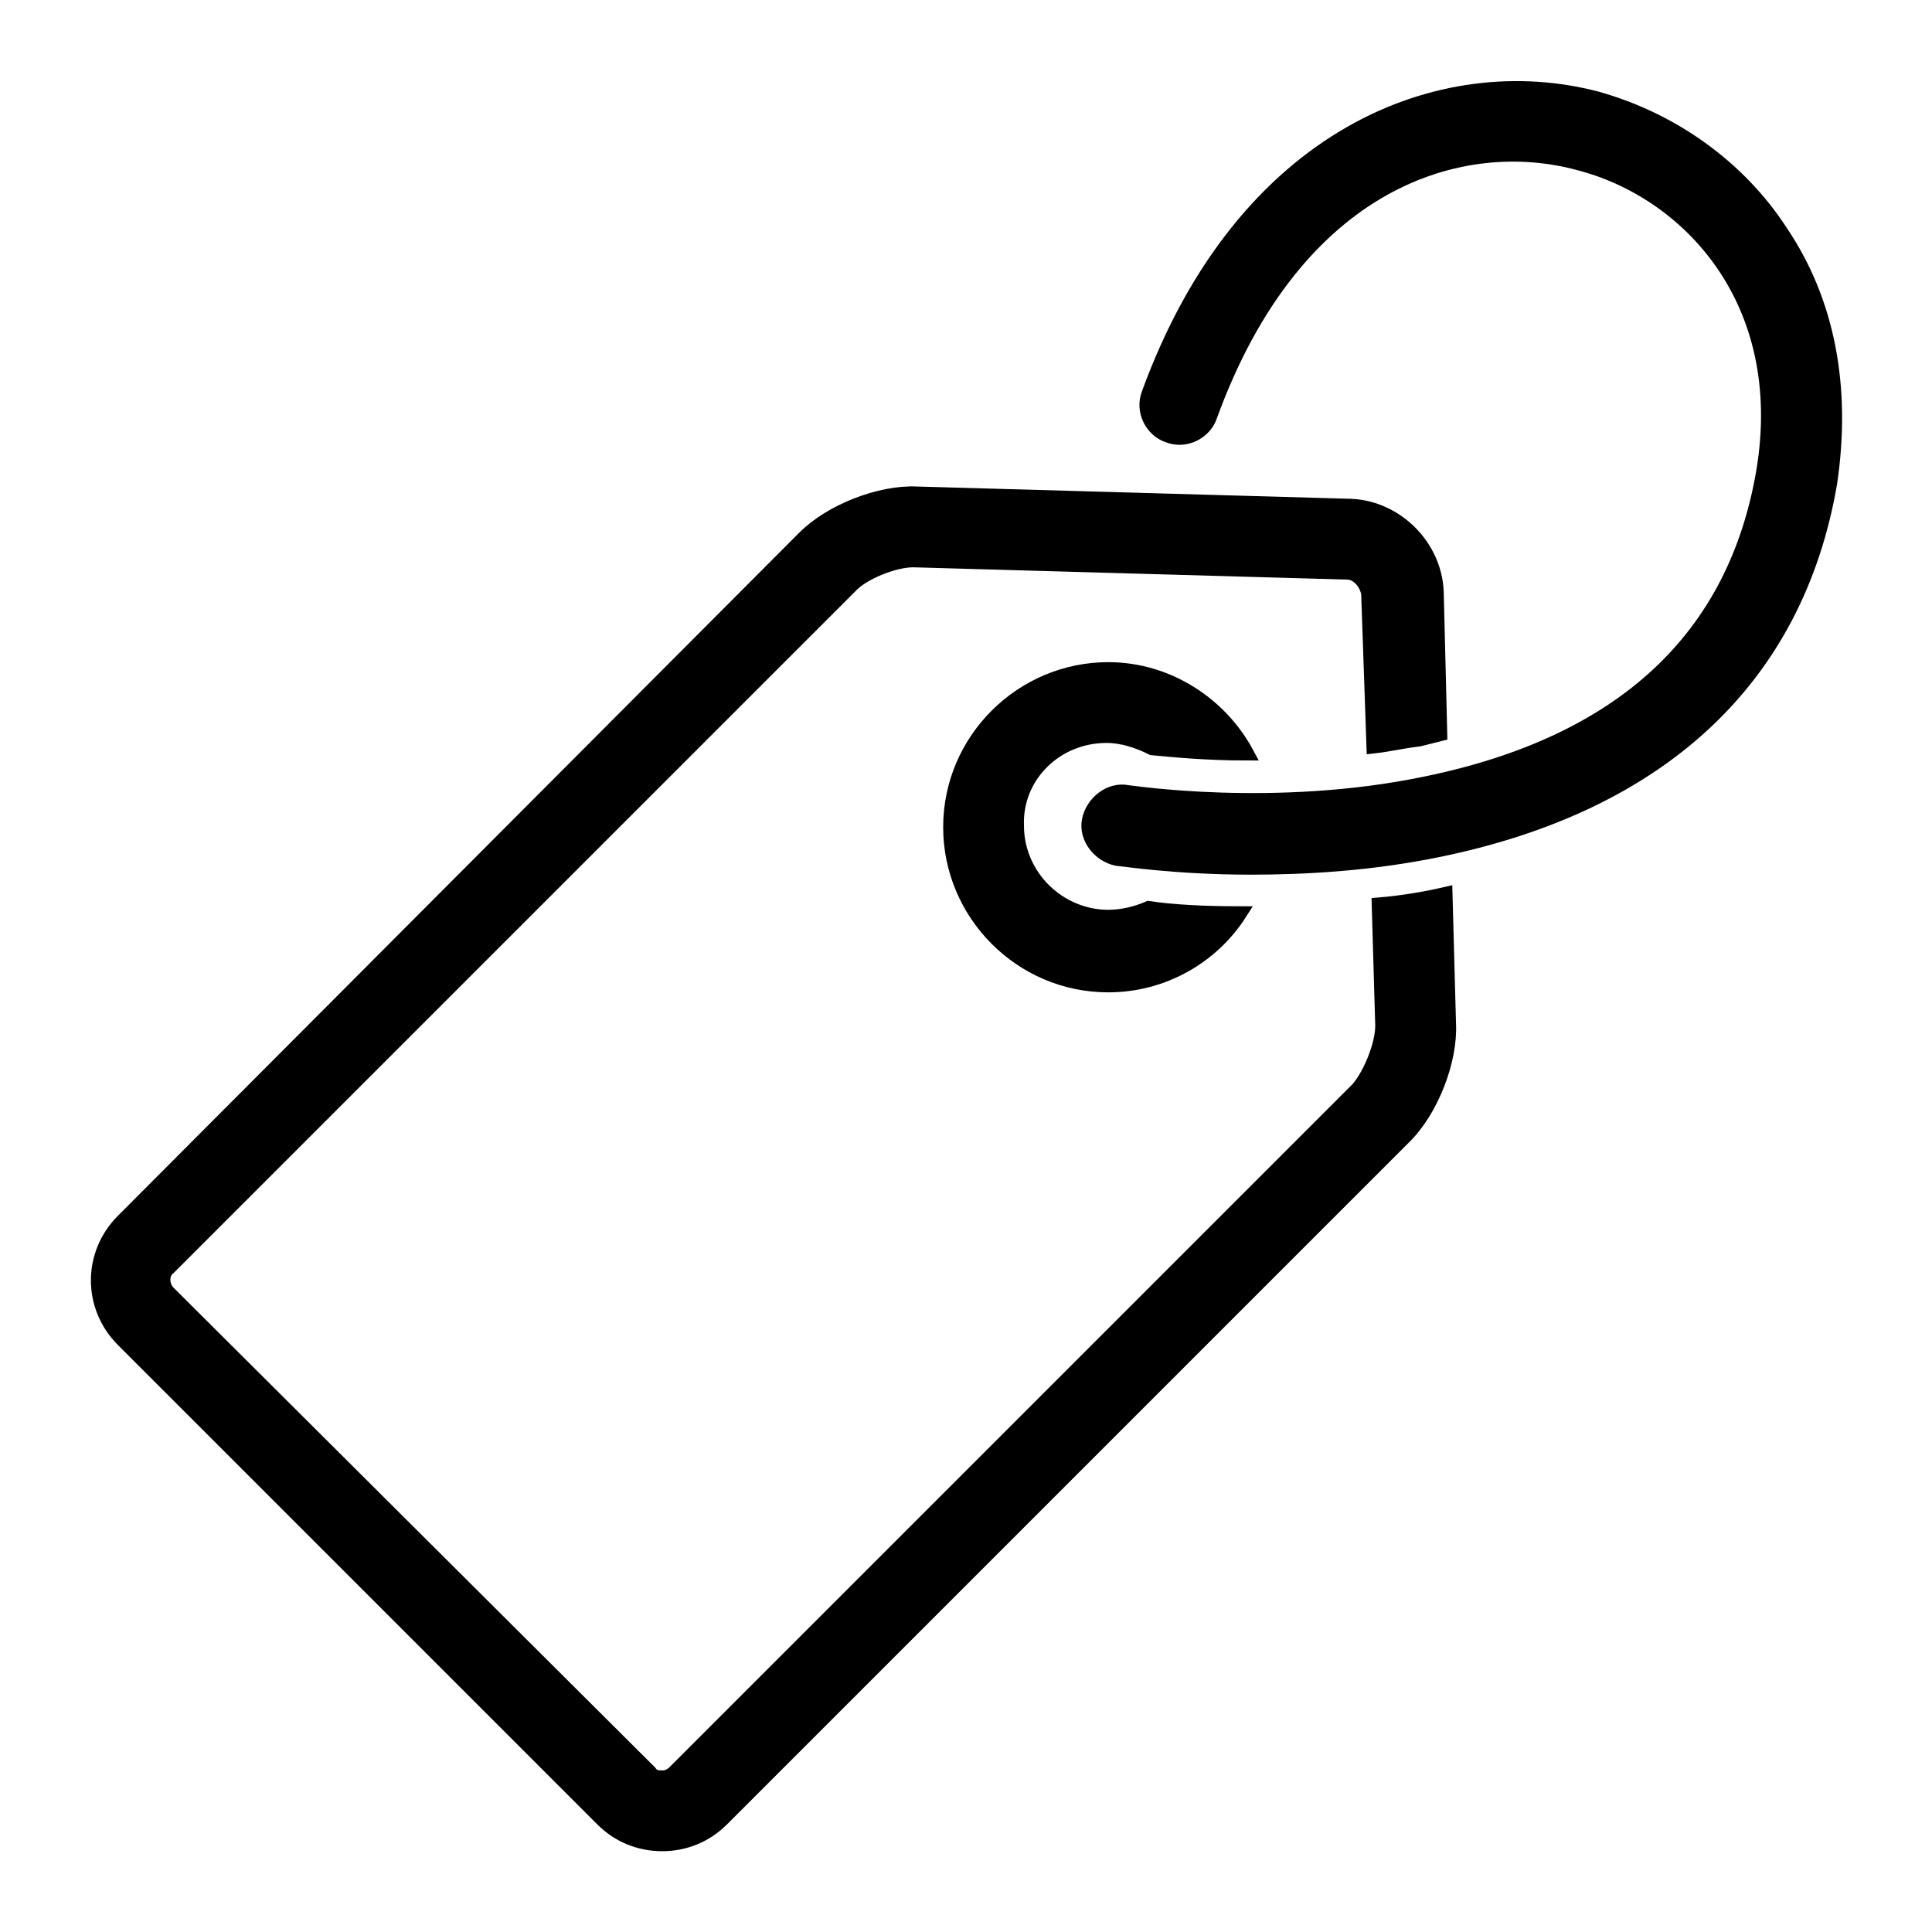
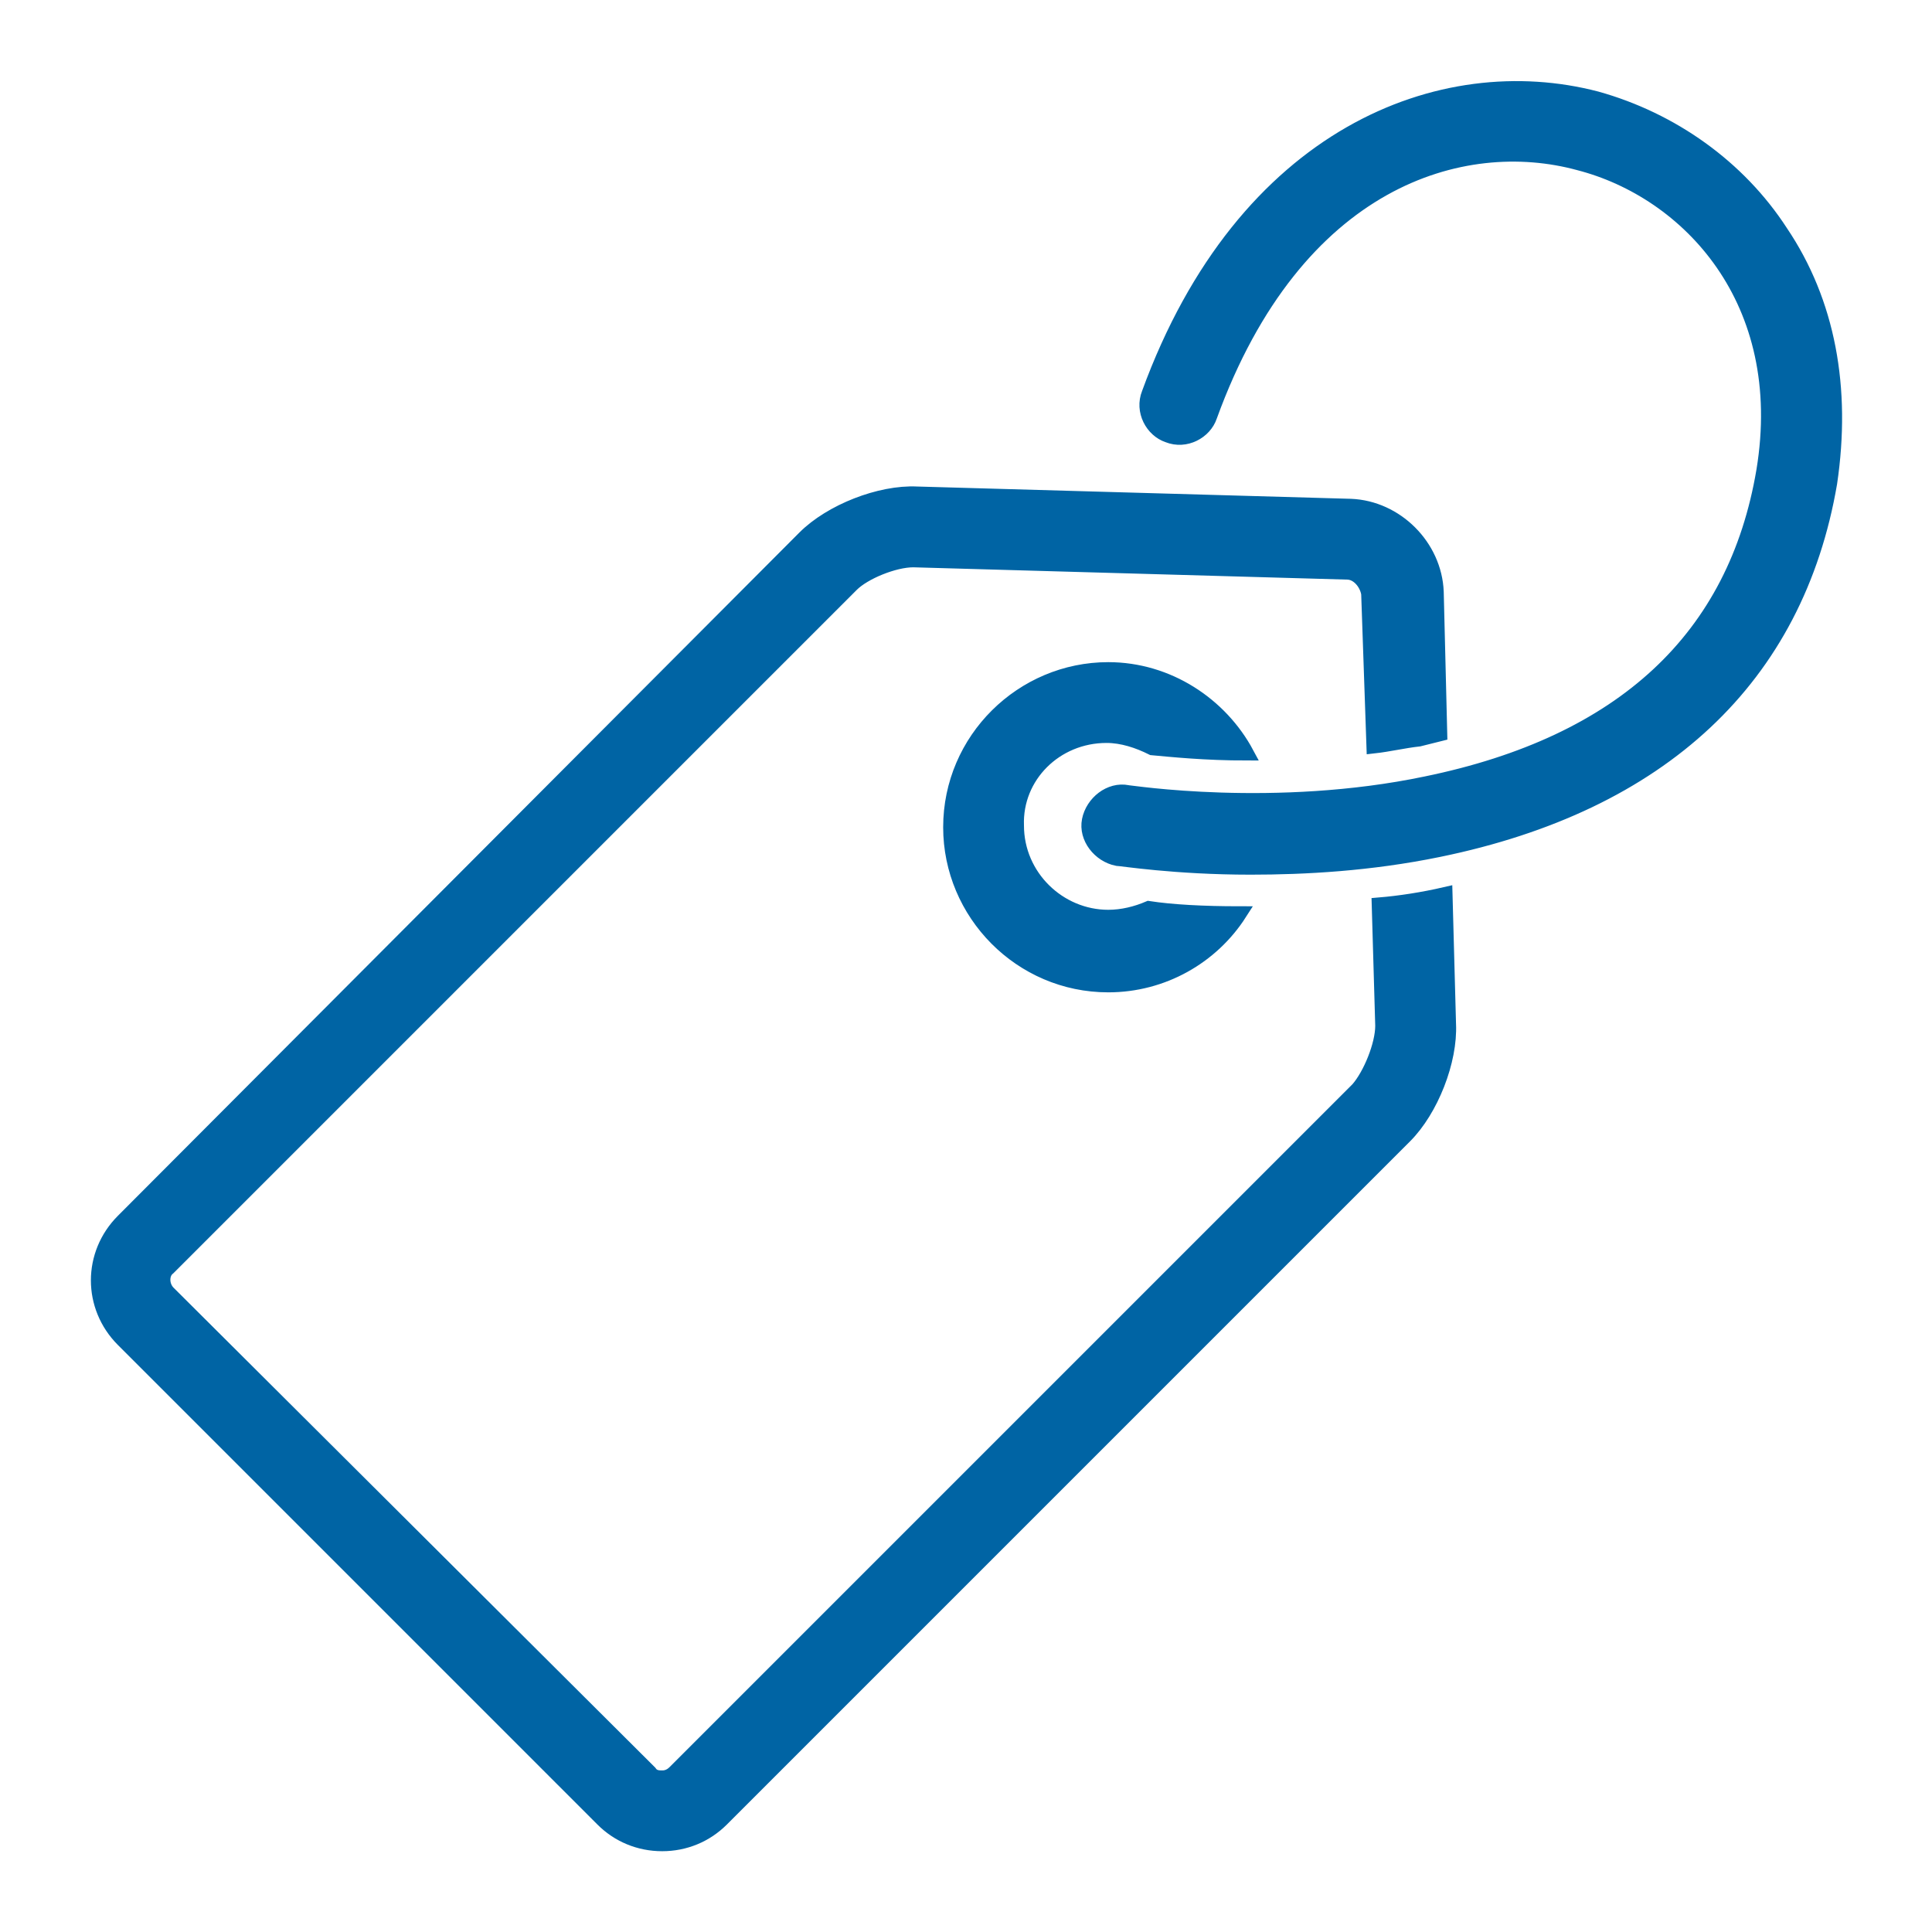
<svg xmlns="http://www.w3.org/2000/svg" version="1.1" x="0px" y="0px" viewBox="-2.5 -2.5 110 110" enable-background="new -2.5 -2.5 110 110" xml:space="preserve">
-   <path d="M76,49l0.2,6.9c0,1.1-0.7,2.8-1.4,3.6L35.9,98.4c-0.3,0.3-0.6,0.3-0.7,0.3c-0.2,0-0.5,0-0.7-0.3L7.1,71.1  c-0.4-0.4-0.4-1.1,0-1.4L46,30.8c0.7-0.7,2.4-1.4,3.5-1.4l24.7,0.7c0.6,0,1.1,0.6,1.2,1.2l0.3,8.7c0.9-0.1,1.7-0.3,2.6-0.4  c0.4-0.1,0.8-0.2,1.2-0.3l-0.2-8.1c-0.1-2.6-2.3-4.8-4.9-4.9l-24.7-0.7c-2.1-0.1-4.9,1-6.4,2.5L4.5,67c-1.9,1.9-1.9,4.9,0,6.8  l27.3,27.3c0.9,0.9,2.1,1.4,3.4,1.4c1.3,0,2.5-0.5,3.4-1.4l38.9-38.9c1.5-1.5,2.6-4.3,2.5-6.4l-0.2-7.4C78.5,48.7,77.2,48.9,76,49z   M60.5,39.4c0.9,0,1.8,0.3,2.6,0.7c1.1,0.1,3,0.3,5.4,0.3c-1.5-2.8-4.5-4.8-7.9-4.8c-4.9,0-9,4-9,9c0,4.9,4,9,9,9  c3.1,0,5.9-1.6,7.5-4.1c-2.1,0-3.9-0.1-5.2-0.3c-0.7,0.3-1.5,0.5-2.3,0.5c-2.8,0-5.2-2.3-5.2-5.2C55.3,41.7,57.6,39.4,60.5,39.4z   M98.9,10.7c-2.4-3.7-6.2-6.4-10.5-7.6c-8.8-2.3-20.1,2-25.5,16.8c-0.4,1,0.2,2.1,1.1,2.4c1,0.4,2.1-0.2,2.4-1.1  C71.3,7.7,80.8,5,87.4,6.8c6.2,1.6,12.1,7.8,10.5,17.5c-1.6,9.5-8,15.5-19.2,17.8c-8.6,1.8-16.9,0.5-17,0.5c-1-0.2-2,0.6-2.2,1.6  c-0.2,1,0.6,2,1.6,2.2c0.2,0,3.3,0.5,7.6,0.5c3.1,0,6.8-0.2,10.7-1c12.7-2.6,20.4-9.8,22.3-20.9C102.5,19.6,101.6,14.7,98.9,10.7z" stroke="black" stroke-width="0.8" />
+   <path style="fill:#0064a4;" d="M76,49l0.2,6.9c0,1.1-0.7,2.8-1.4,3.6L35.9,98.4c-0.3,0.3-0.6,0.3-0.7,0.3c-0.2,0-0.5,0-0.7-0.3L7.1,71.1  c-0.4-0.4-0.4-1.1,0-1.4L46,30.8c0.7-0.7,2.4-1.4,3.5-1.4l24.7,0.7c0.6,0,1.1,0.6,1.2,1.2l0.3,8.7c0.9-0.1,1.7-0.3,2.6-0.4  c0.4-0.1,0.8-0.2,1.2-0.3l-0.2-8.1c-0.1-2.6-2.3-4.8-4.9-4.9l-24.7-0.7c-2.1-0.1-4.9,1-6.4,2.5L4.5,67c-1.9,1.9-1.9,4.9,0,6.8  l27.3,27.3c0.9,0.9,2.1,1.4,3.4,1.4c1.3,0,2.5-0.5,3.4-1.4l38.9-38.9c1.5-1.5,2.6-4.3,2.5-6.4l-0.2-7.4C78.5,48.7,77.2,48.9,76,49z   M60.5,39.4c0.9,0,1.8,0.3,2.6,0.7c1.1,0.1,3,0.3,5.4,0.3c-1.5-2.8-4.5-4.8-7.9-4.8c-4.9,0-9,4-9,9c0,4.9,4,9,9,9  c3.1,0,5.9-1.6,7.5-4.1c-2.1,0-3.9-0.1-5.2-0.3c-0.7,0.3-1.5,0.5-2.3,0.5c-2.8,0-5.2-2.3-5.2-5.2C55.3,41.7,57.6,39.4,60.5,39.4z   M98.9,10.7c-2.4-3.7-6.2-6.4-10.5-7.6c-8.8-2.3-20.1,2-25.5,16.8c-0.4,1,0.2,2.1,1.1,2.4c1,0.4,2.1-0.2,2.4-1.1  C71.3,7.7,80.8,5,87.4,6.8c6.2,1.6,12.1,7.8,10.5,17.5c-1.6,9.5-8,15.5-19.2,17.8c-8.6,1.8-16.9,0.5-17,0.5c-1-0.2-2,0.6-2.2,1.6  c-0.2,1,0.6,2,1.6,2.2c0.2,0,3.3,0.5,7.6,0.5c3.1,0,6.8-0.2,10.7-1c12.7-2.6,20.4-9.8,22.3-20.9C102.5,19.6,101.6,14.7,98.9,10.7z" stroke="#0064a4" stroke-width="0.8" />
</svg>
